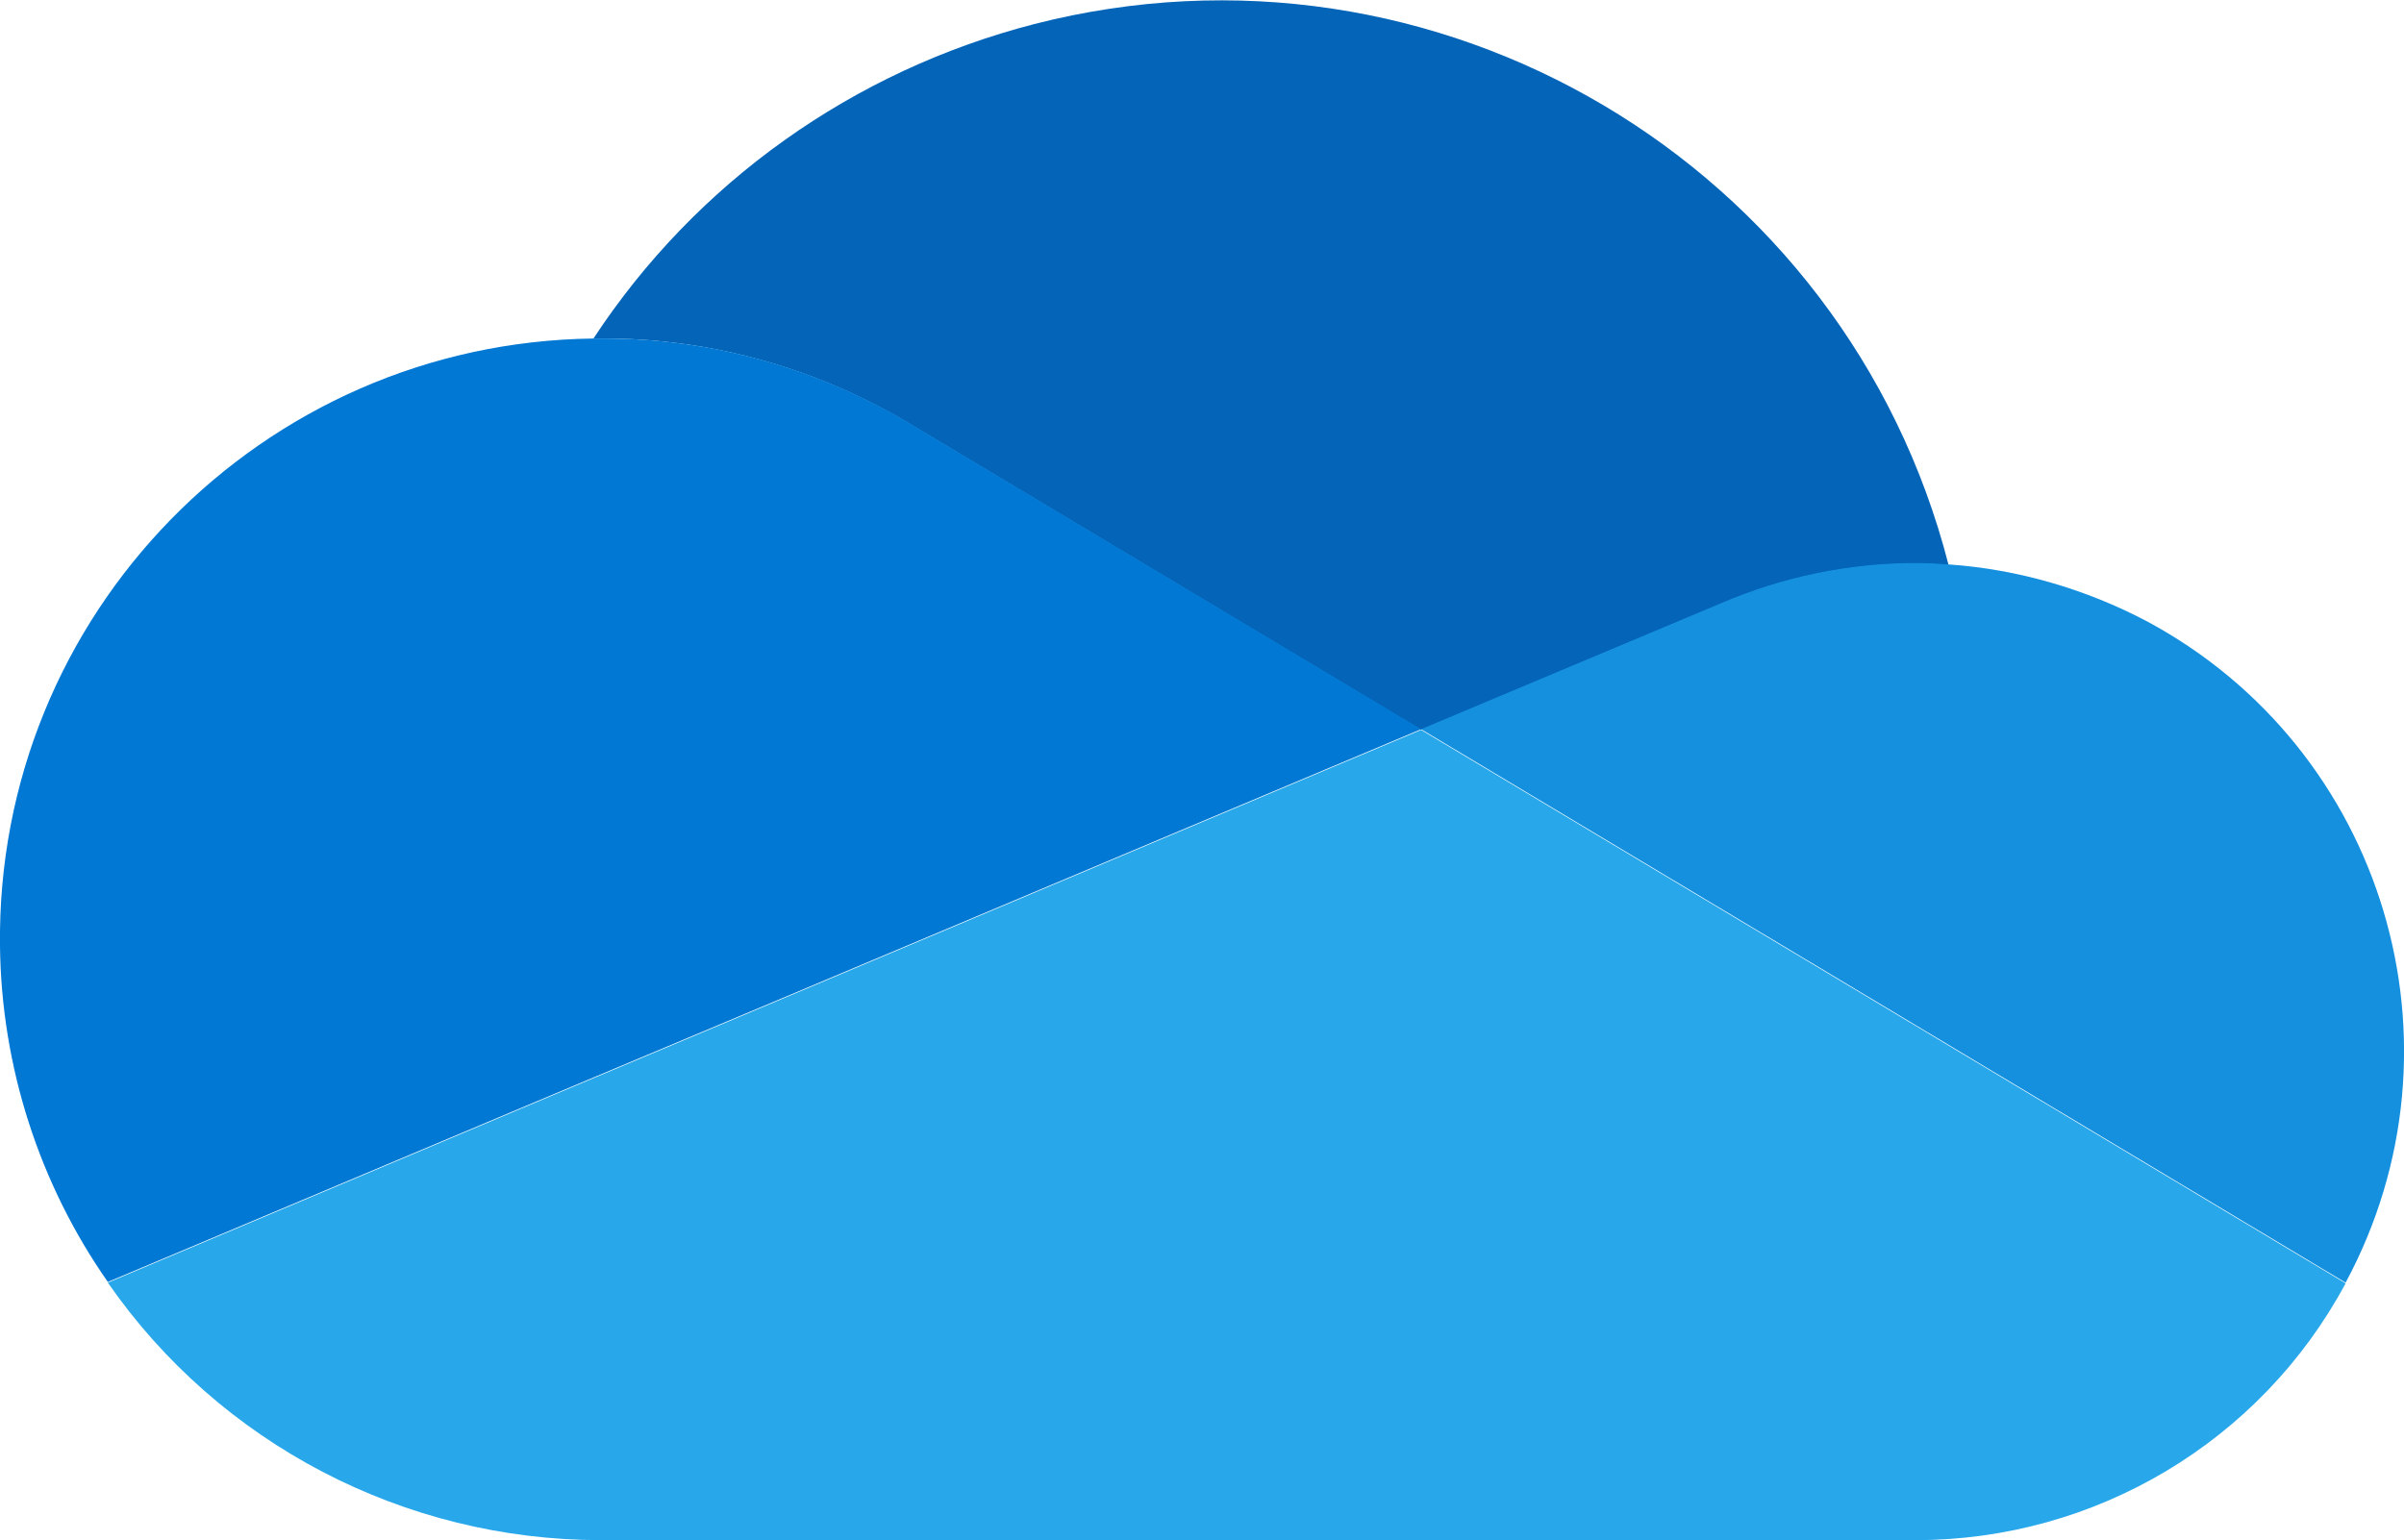
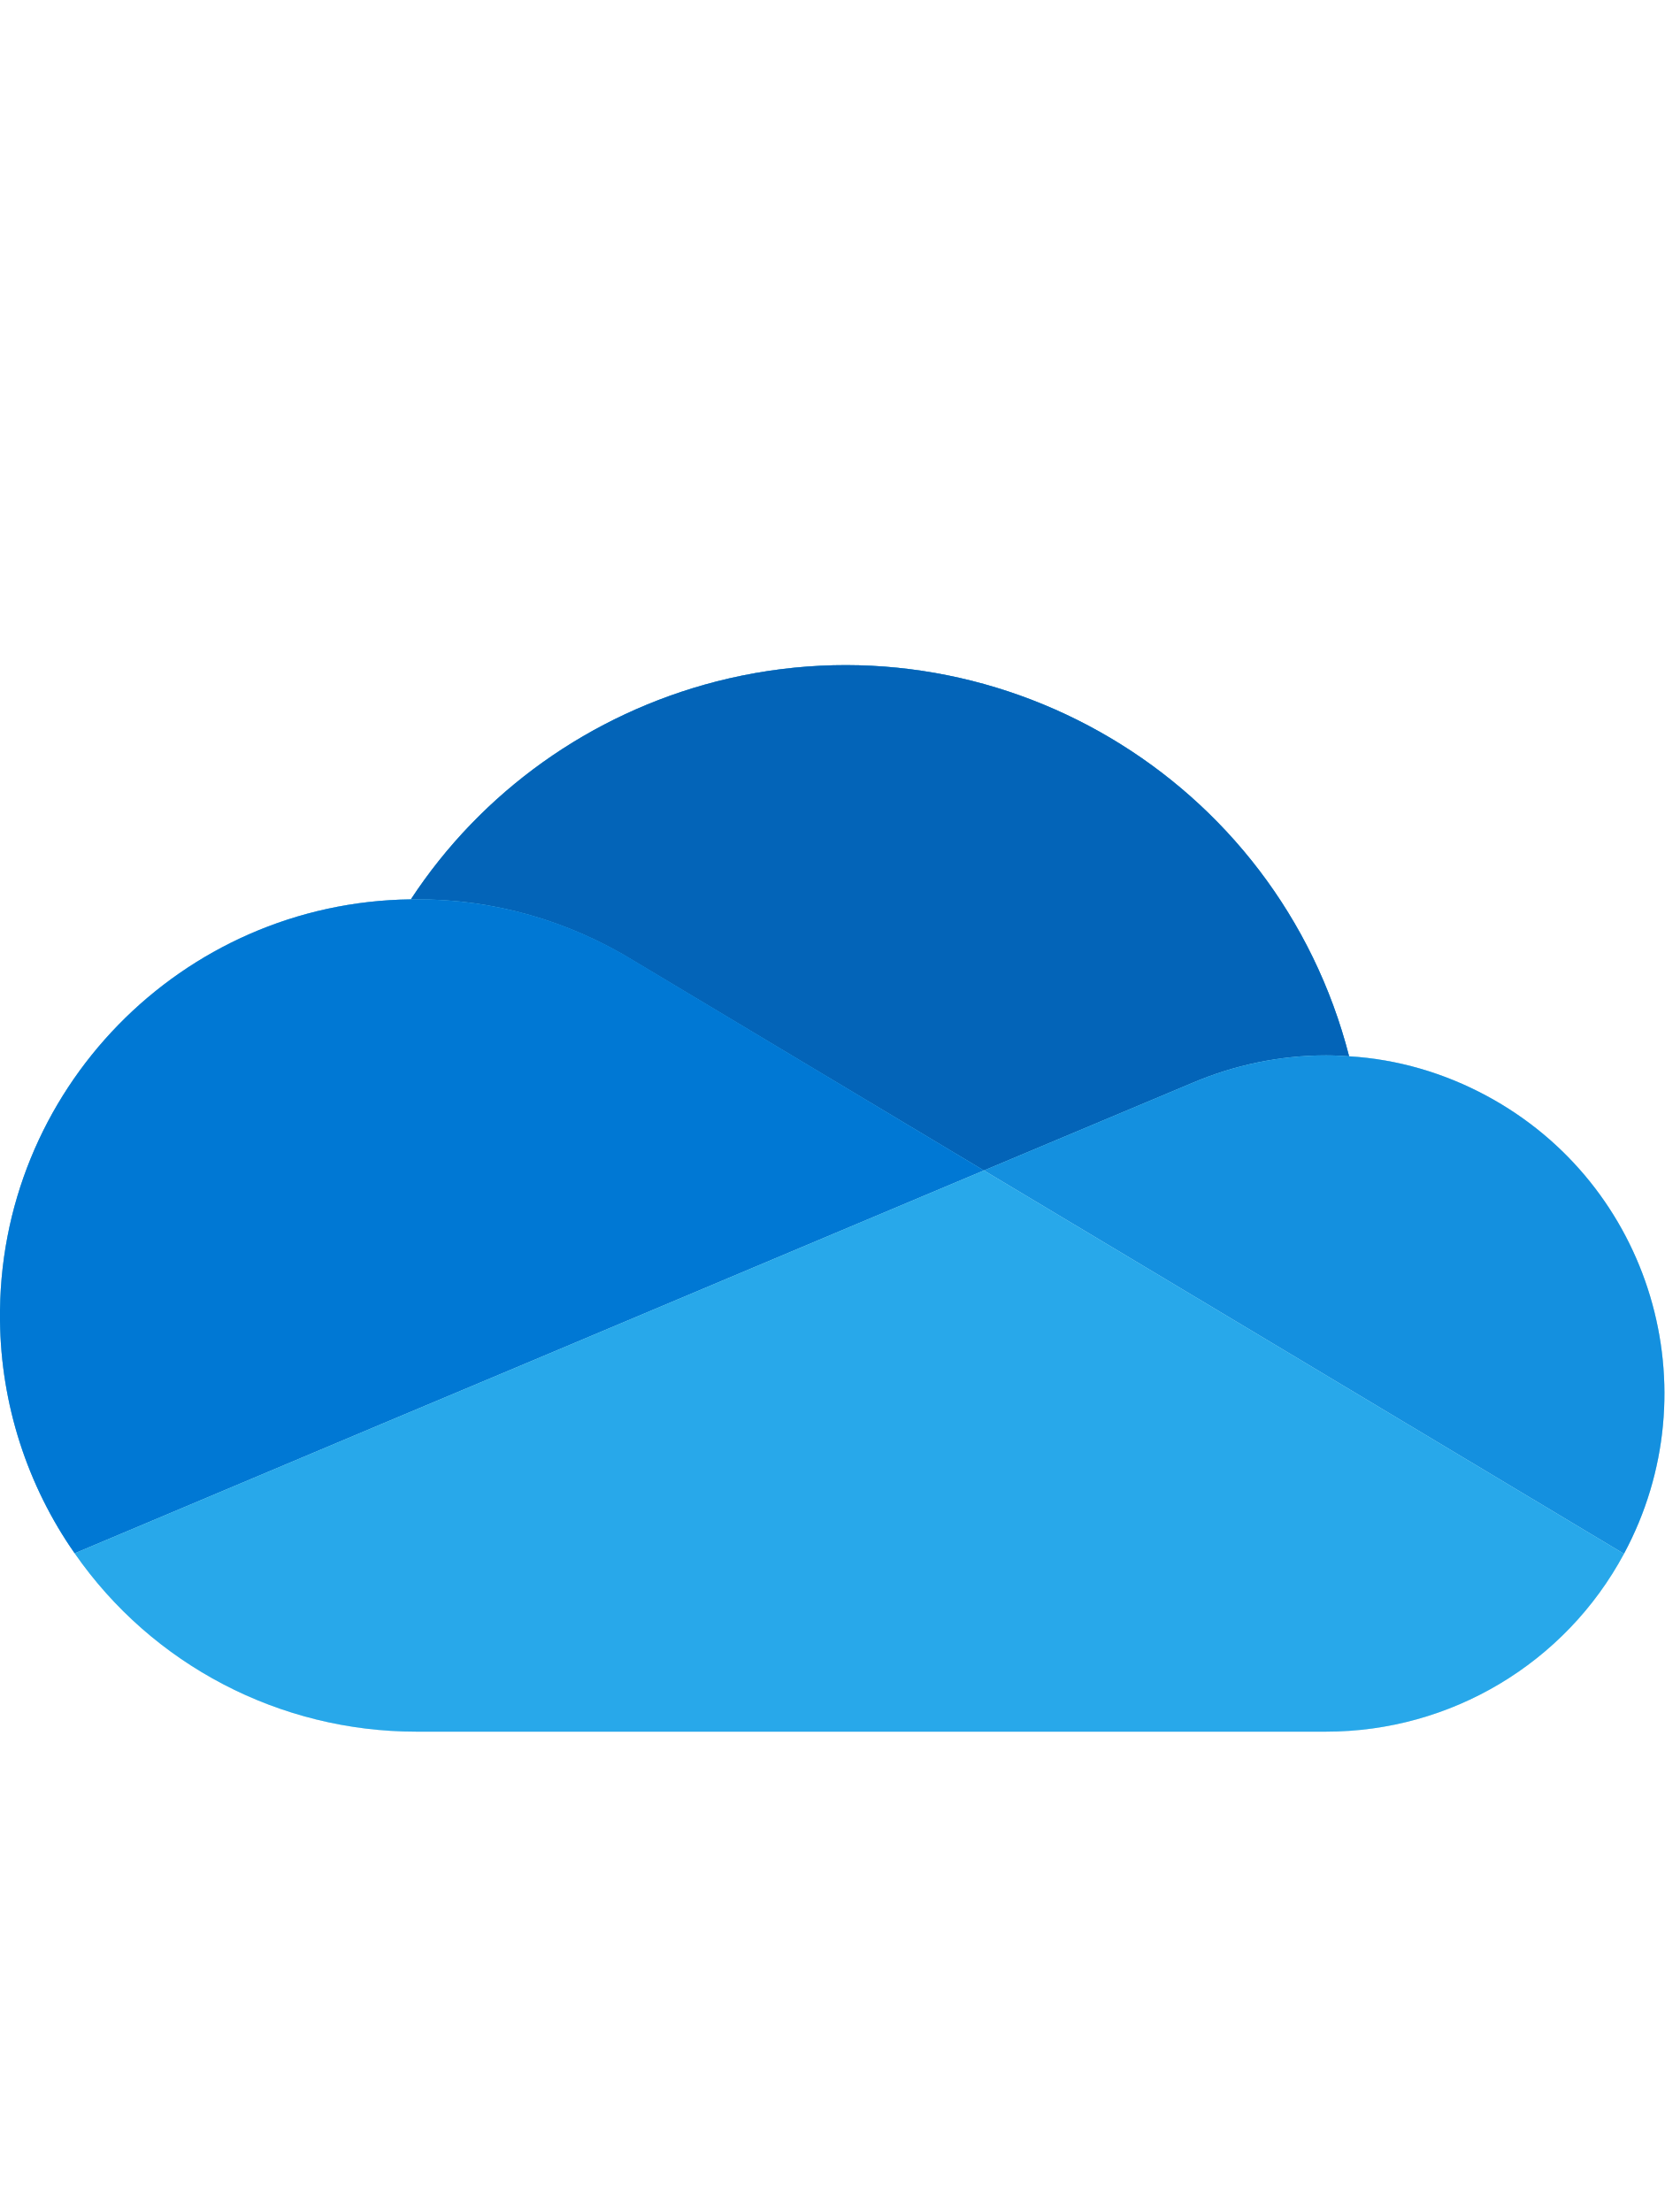
- <svg xmlns="http://www.w3.org/2000/svg" version="1.1" id="Layer_1" x="0px" y="0px" viewBox="0 0 35 22.42" style="enable-background:new 0 0 35 22.42;" xml:space="preserve">
+ <svg xmlns="http://www.w3.org/2000/svg" version="1.1" id="Layer_1" x="0px" y="0px" viewBox="0 0 35 46.51" style="enable-background:new 0 0 35 46.51;" xml:space="preserve">
  <style type="text/css">
- 	.st0{fill:#0364B8;}
- 	.st1{fill:#0078D4;}
- 	.st2{fill:#1490DF;}
- 	.st3{fill:#28A8EA;}
+ 	.st0{fill:#AFAFAF;}
+ 	.st1{fill:#C6C6C6;}
+ 	.st2{fill:#D8D8D8;}
+ 	.st3{fill:#E8E8E8;}
+ 	.st4{fill:#43B4ED;}
+ 	.st5{fill:#73CCEF;}
+ 	.st6{fill:#A0DFF2;}
+ 	.st7{fill:#BEECF4;}
+ 	.st8{fill:#0364B8;}
+ 	.st9{fill:#0078D4;}
+ 	.st10{fill:#1490DF;}
+ 	.st11{fill:#28A8EA;}
</style>
-   <path class="st0" d="M13.34,6.23L13.34,6.23l7.35,4.4l4.38-1.84c0.89-0.38,1.85-0.58,2.82-0.58c0.16,0,0.32,0.01,0.48,0.02  c-1.5-5.85-7.46-9.38-13.31-7.88c-2.64,0.68-4.93,2.31-6.42,4.58l0.11,0C10.37,4.92,11.96,5.38,13.34,6.23z" />
-   <path class="st1" d="M13.35,6.23c-1.38-0.85-2.97-1.31-4.6-1.3l-0.11,0C3.81,4.99-0.06,8.95,0,13.78c0.02,1.75,0.57,3.46,1.57,4.89  l6.48-2.73l2.88-1.21l6.41-2.7l3.35-1.41L13.35,6.23z" />
-   <path class="st2" d="M28.37,8.22c-0.16-0.01-0.32-0.02-0.48-0.02c-0.97,0-1.93,0.2-2.82,0.58l-4.38,1.84l1.27,0.76l4.16,2.49  l1.82,1.09l6.21,3.72c1.86-3.46,0.57-7.77-2.89-9.63C30.37,8.58,29.38,8.29,28.37,8.22L28.37,8.22z" />
-   <path class="st3" d="M27.94,14.97l-1.82-1.09l-4.16-2.49l-1.27-0.76l-3.35,1.41l-6.41,2.7l-2.88,1.21l-6.48,2.73  c1.63,2.35,4.32,3.75,7.18,3.75h19.14c2.61,0,5.02-1.43,6.26-3.74L27.94,14.97z" />
+   <path class="st0" d="M13.34,20.21L13.34,20.21l7.35,4.4l4.38-1.84c0.89-0.38,1.85-0.58,2.82-0.58c0.16,0,0.32,0.01,0.48,0.02  c-1.5-5.85-7.46-9.38-13.31-7.88c-2.64,0.68-4.93,2.31-6.42,4.58l0.11,0C10.37,18.9,11.96,19.36,13.34,20.21z" />
+   <path class="st1" d="M13.35,20.21c-1.38-0.85-2.97-1.31-4.6-1.3l-0.11,0c-4.83,0.06-8.7,4.03-8.64,8.86  c0.02,1.75,0.57,3.46,1.57,4.89l6.48-2.73l2.88-1.21l6.41-2.7l3.35-1.41L13.35,20.21z" />
+   <path class="st2" d="M28.37,22.21c-0.16-0.01-0.32-0.02-0.48-0.02c-0.97,0-1.93,0.2-2.82,0.58l-4.38,1.84l1.27,0.76l4.16,2.49  l1.82,1.09l6.21,3.72c1.86-3.46,0.57-7.77-2.89-9.63C30.37,22.56,29.38,22.27,28.37,22.21L28.37,22.21z" />
+   <path class="st3" d="M27.94,28.95l-1.82-1.09l-4.16-2.49l-1.27-0.76l-3.35,1.41l-6.41,2.7l-2.88,1.21l-6.48,2.73  c1.63,2.35,4.32,3.75,7.18,3.75h19.14c2.61,0,5.02-1.43,6.26-3.74L27.94,28.95z" />
+   <path class="st4" d="M13.34,20.21L13.34,20.21l7.35,4.4l4.38-1.84c0.89-0.38,1.85-0.58,2.82-0.58c0.16,0,0.32,0.01,0.48,0.02  c-1.5-5.85-7.46-9.38-13.31-7.88c-2.64,0.68-4.93,2.31-6.42,4.58l0.11,0C10.37,18.9,11.96,19.36,13.34,20.21z" />
+   <path class="st5" d="M13.35,20.21c-1.38-0.85-2.97-1.31-4.6-1.3l-0.11,0c-4.83,0.06-8.7,4.03-8.64,8.86  c0.02,1.75,0.57,3.46,1.57,4.89l6.48-2.73l2.88-1.21l6.41-2.7l3.35-1.41L13.35,20.21z" />
+   <g>
+     <path class="st6" d="M28.37,22.21c-0.16-0.01-0.32-0.02-0.48-0.02c-0.97,0-1.93,0.2-2.82,0.58l-4.38,1.84l1.27,0.76l4.16,2.49   l1.82,1.09l6.21,3.72c1.86-3.46,0.57-7.77-2.89-9.63C30.37,22.56,29.38,22.27,28.37,22.21L28.37,22.21z" />
+   </g>
+   <g>
+     <path class="st7" d="M27.94,28.95l-1.82-1.09l-4.16-2.49l-1.27-0.76l-3.35,1.41l-6.41,2.7l-2.88,1.21l-6.48,2.73   c1.63,2.35,4.32,3.75,7.18,3.75h19.14c2.61,0,5.02-1.43,6.26-3.74L27.94,28.95z" />
+   </g>
+   <path class="st8" d="M13.34,20.21L13.34,20.21l7.35,4.4l4.38-1.84c0.89-0.38,1.85-0.58,2.82-0.58c0.16,0,0.32,0.01,0.48,0.02  c-1.5-5.85-7.46-9.38-13.31-7.88c-2.64,0.68-4.93,2.31-6.42,4.58l0.11,0C10.37,18.9,11.96,19.36,13.34,20.21z" />
+   <path class="st9" d="M13.35,20.21c-1.38-0.85-2.97-1.31-4.6-1.3l-0.11,0c-4.83,0.06-8.7,4.03-8.64,8.86  c0.02,1.75,0.57,3.46,1.57,4.89l6.48-2.73l2.88-1.21l6.41-2.7l3.35-1.41L13.35,20.21z" />
+   <path class="st10" d="M28.37,22.21c-0.16-0.01-0.32-0.02-0.48-0.02c-0.97,0-1.93,0.2-2.82,0.58l-4.38,1.84l1.27,0.76l4.16,2.49  l1.82,1.09l6.21,3.72c1.86-3.46,0.57-7.77-2.89-9.63C30.37,22.56,29.38,22.27,28.37,22.21L28.37,22.21z" />
+   <path class="st11" d="M27.94,28.95l-1.82-1.09l-4.16-2.49l-1.27-0.76l-3.35,1.41l-6.41,2.7l-2.88,1.21l-6.48,2.73  c1.63,2.35,4.32,3.75,7.18,3.75h19.14c2.61,0,5.02-1.43,6.26-3.74L27.94,28.95z" />
</svg>
